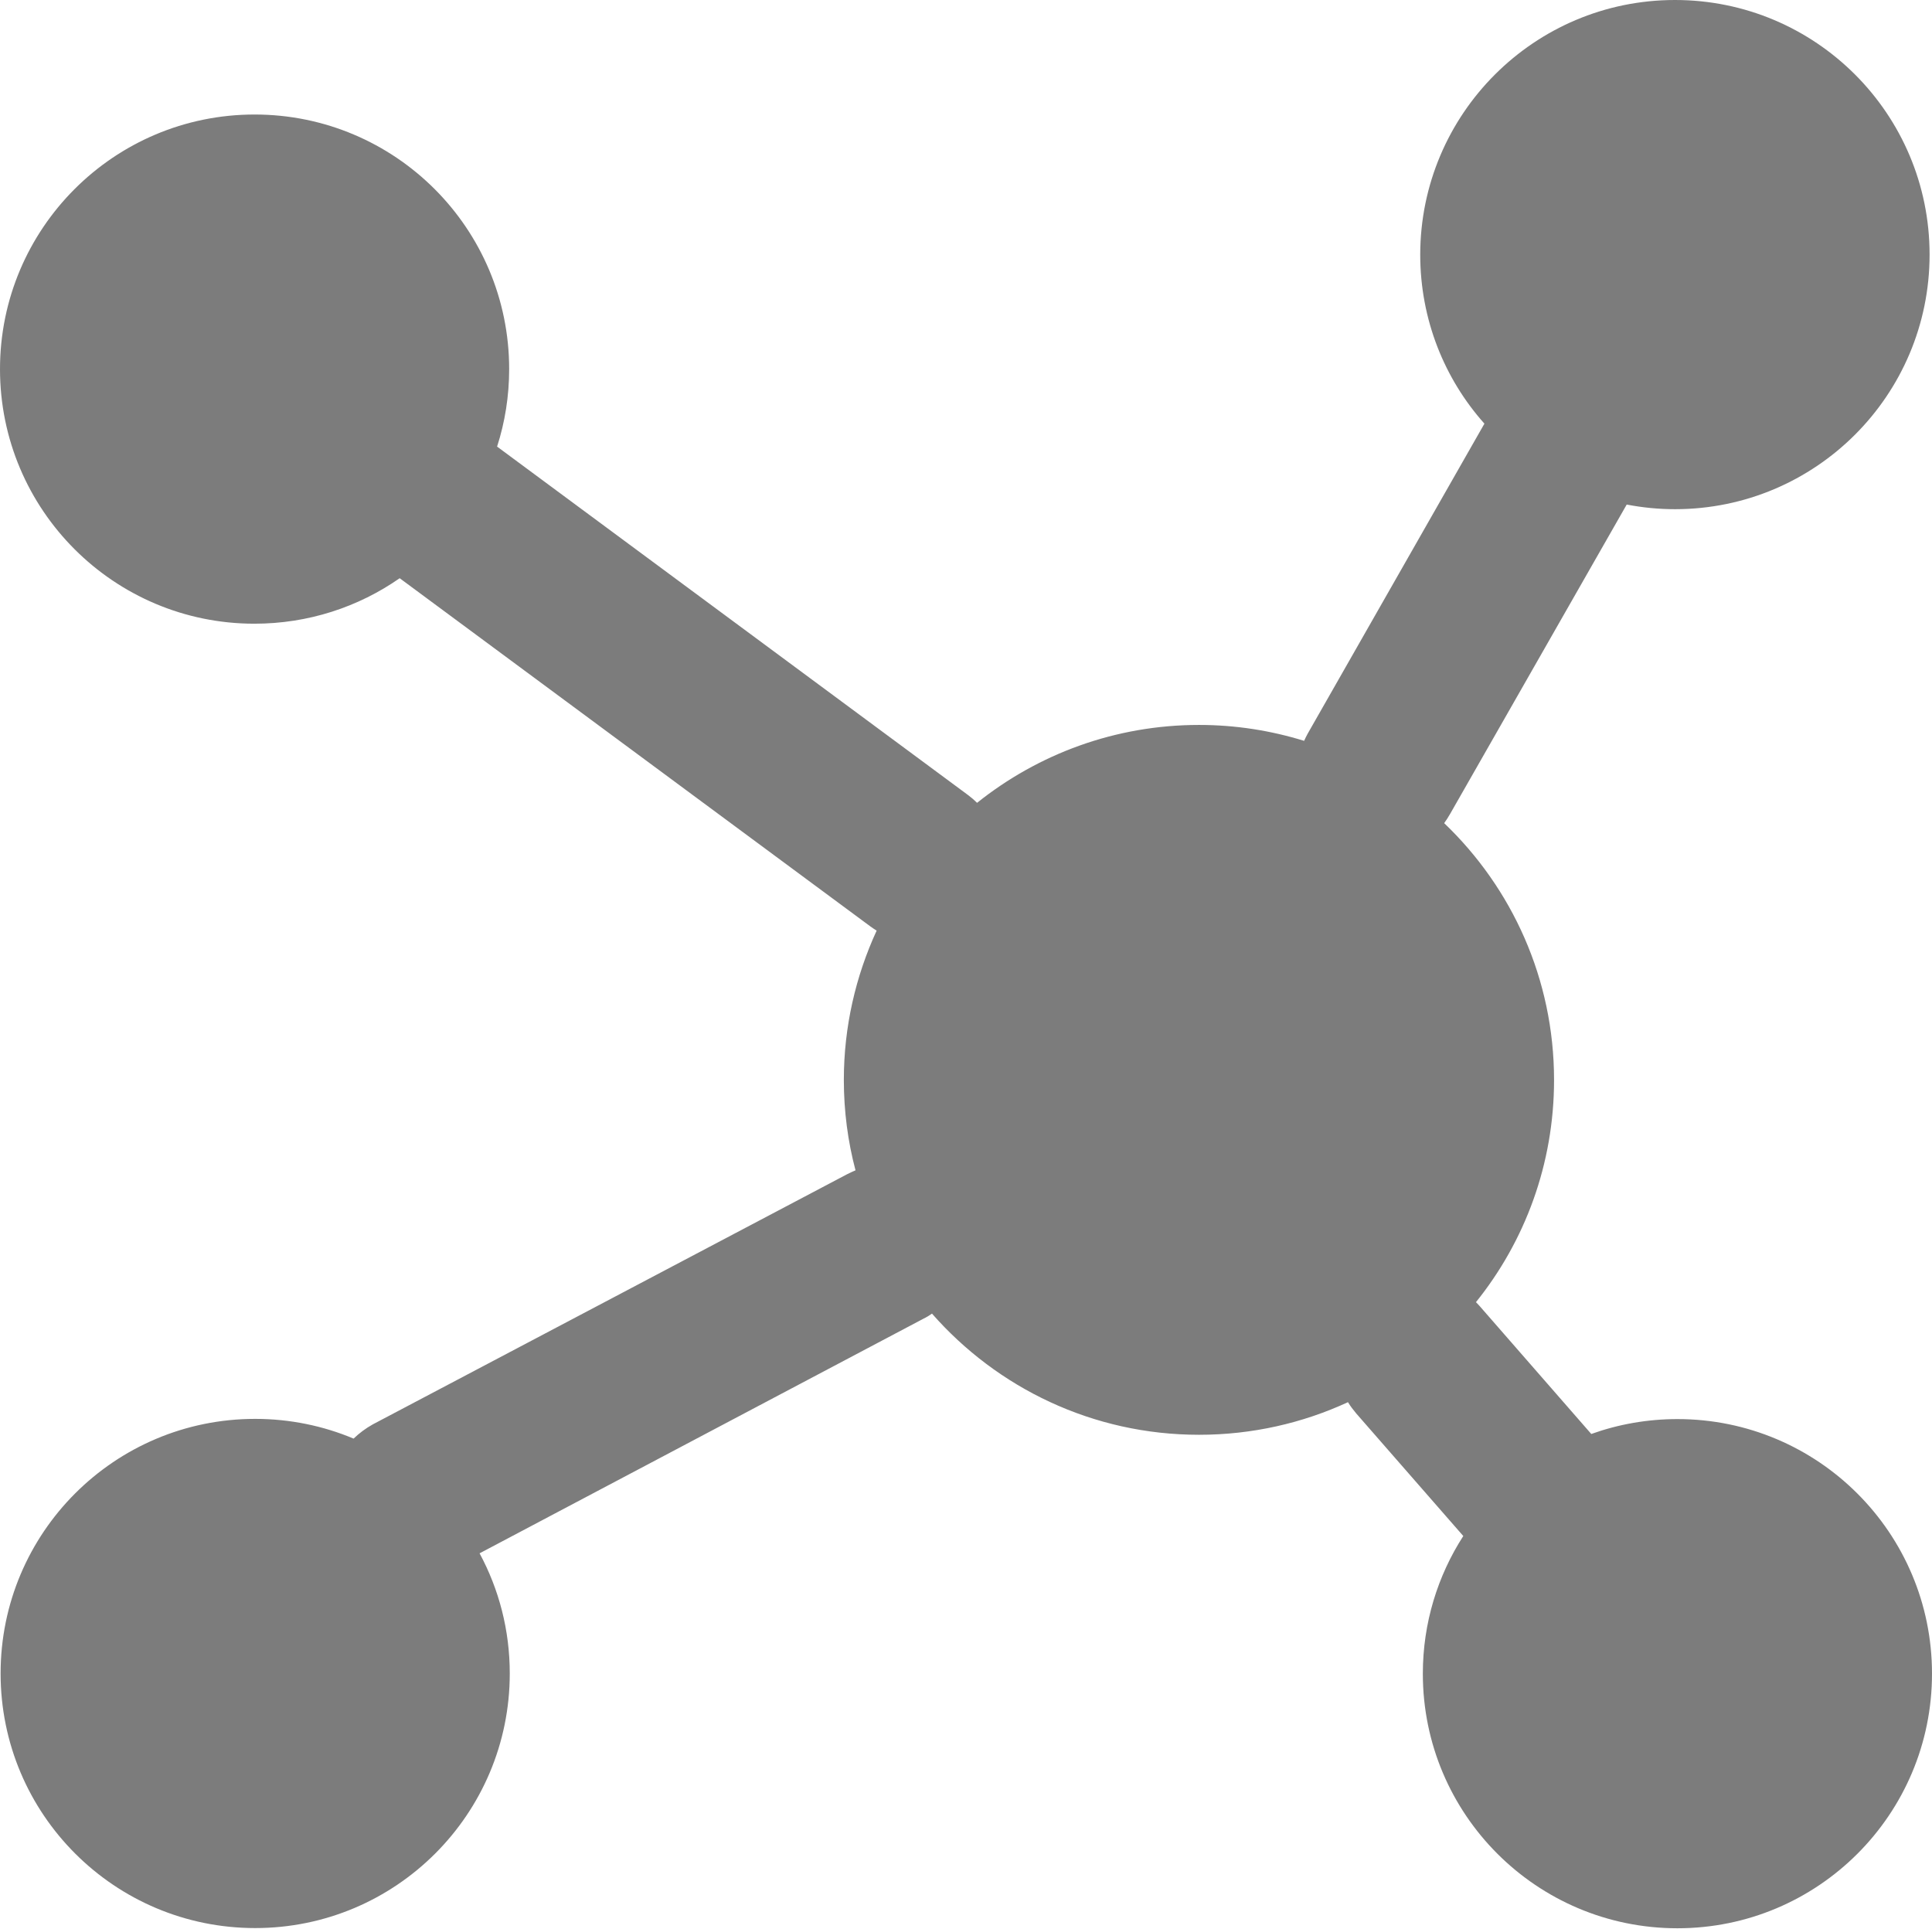
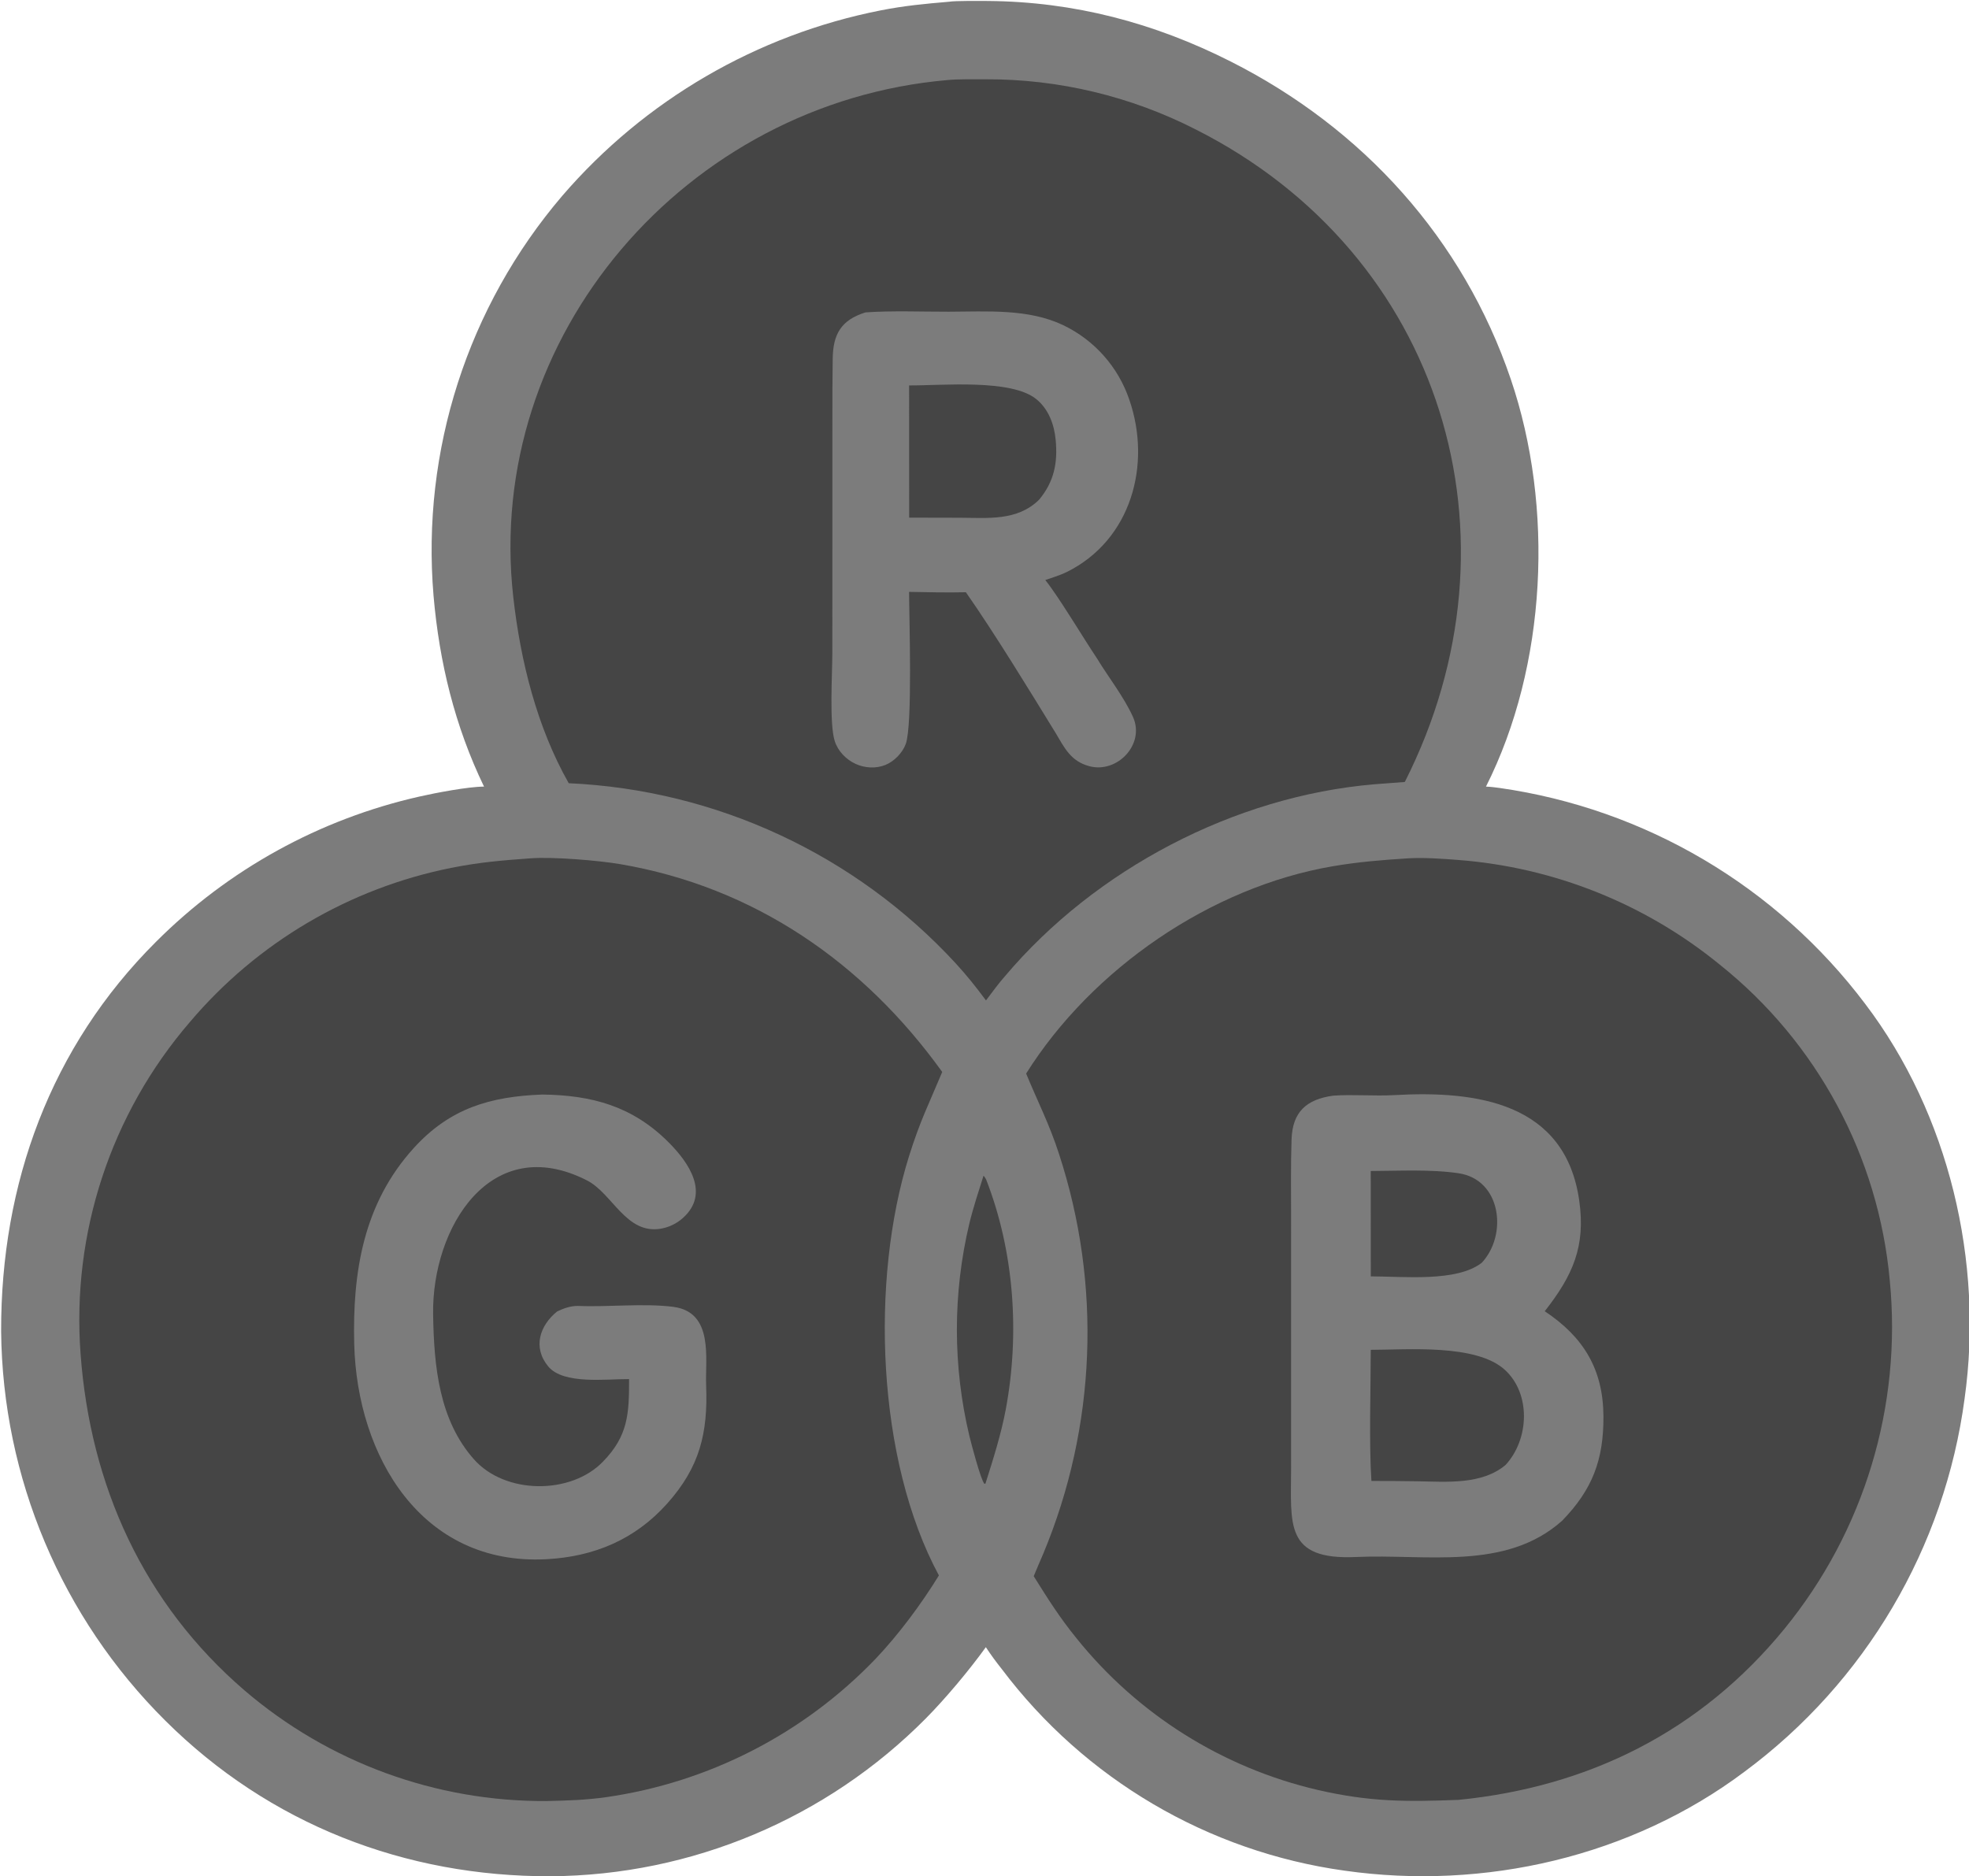
- <svg xmlns="http://www.w3.org/2000/svg" version="1.1" id="Layer_1" x="0px" y="0px" viewBox="0 0 96 95.81" style="enable-background:new 0 0 96 95.81" xml:space="preserve">
-   <style type="text/css">.st0{fill-rule:evenodd;clip-rule:evenodd;}</style>
-   <g>
-     <path class="st0" d="M59.58,36.02c1.82,0,3.57,0.28,5.22,0.79c0.05-0.12,0.12-0.24,0.18-0.36l8.78-15.4 c-1.99-2.23-3.19-5.18-3.19-8.4C70.58,5.66,76.24,0,83.23,0c6.99,0,12.65,5.66,12.65,12.65c0,6.99-5.66,12.65-12.65,12.65 c-0.82,0-1.62-0.08-2.4-0.23l-8.78,15.38c-0.09,0.16-0.19,0.31-0.29,0.45c3.36,3.21,5.46,7.74,5.46,12.76 c0,4.18-1.45,8.02-3.88,11.04c0.06,0.06,0.11,0.12,0.17,0.18l5.56,6.37c1.34-0.48,2.78-0.74,4.28-0.74 c6.99,0,12.65,5.66,12.65,12.65c0,6.99-5.66,12.65-12.65,12.65c-6.99,0-12.65-5.66-12.65-12.65c0-2.52,0.74-4.87,2.01-6.84 l-5.32-6.09c-0.15-0.18-0.29-0.36-0.41-0.56c-2.25,1.04-4.76,1.62-7.4,1.62c-5.29,0-10.03-2.33-13.27-6.02 c-0.13,0.09-0.27,0.18-0.42,0.25L23.83,77.18c0.96,1.78,1.5,3.81,1.5,5.97c0,6.99-5.66,12.65-12.65,12.65 c-6.99,0-12.65-5.66-12.65-12.65c0-6.99,5.66-12.65,12.65-12.65c1.73,0,3.39,0.35,4.89,0.98c0.28-0.27,0.6-0.51,0.96-0.71 L42.1,58.34c0.14-0.07,0.27-0.13,0.41-0.19c-0.38-1.43-0.58-2.94-0.58-4.49c0-2.65,0.59-5.16,1.63-7.42c-0.1-0.06-0.2-0.13-0.3-0.2 l-23.4-17.31c-2.05,1.43-4.54,2.26-7.22,2.26C5.66,30.99,0,25.33,0,18.34C0,11.36,5.66,5.69,12.65,5.69 c6.99,0,12.65,5.66,12.65,12.65c0,1.34-0.21,2.64-0.6,3.85l23.41,17.32c0.16,0.12,0.3,0.24,0.44,0.38 C51.58,37.47,55.41,36.02,59.58,36.02L59.58,36.02z" fill="#7c7c7c" />
-   </g>
+ <svg xmlns="http://www.w3.org/2000/svg" version="1.1" viewBox="219 233 1609 1533">
+   <defs>
+     </defs>
+   <path transform="translate(0,0)" style="fill: rgb(124,124,124)" stroke-linecap="round" d="M 994.507 234.421 C 999.381 233.548 1020.82 233.755 1026.57 233.802 C 1096.74 234.379 1162.12 251.636 1224.69 283.266 C 1332.76 337.887 1414.55 428.12 1453.58 542.931 C 1489.05 647.249 1483.11 776.929 1433.29 875.809 C 1436.86 875.927 1440.93 876.432 1444.49 876.928 C 1563.5 893.934 1670.92 957.408 1743.23 1053.45 C 1811.72 1143.66 1840.07 1264.22 1824.41 1375.85 C 1808.22 1497.64 1743.34 1607.66 1644.61 1680.78 C 1552.01 1750.33 1431.88 1777.95 1317.72 1761.69 C 1206.15 1746.18 1105.34 1686.88 1037.58 1596.89 C 1032.54 1590.54 1029.09 1585.81 1024.59 1579.07 C 1011.13 1597.76 991.783 1620.88 975.681 1637.16 C 894.56 1719.06 784.293 1765.48 669.021 1766.26 C 549.846 1766.66 439 1723.57 354.126 1639.14 C 269.29 1554.85 221.075 1440.54 219.923 1320.96 C 219.644 1200.3 260.274 1088.52 346.518 1002.6 C 405.597 943.489 480.224 902.346 561.741 883.938 C 574.872 880.948 601.66 875.835 614.527 875.805 C 590.653 826.304 577.983 774.326 573.27 719.771 C 563.307 601.182 601.182 483.534 678.458 393.031 C 745.801 314.814 837.437 261.45 938.699 241.478 C 958.07 237.673 974.854 236.093 994.507 234.421 Z" />
+   <path transform="translate(0,0)" style="fill: rgb(69,69,69)" stroke-linecap="round" d="M 1369.63 934.424 C 1382.53 933.657 1397.35 934.728 1410.3 935.726 C 1488.66 941.674 1563.31 971.494 1624.19 1021.17 C 1703.79 1084.66 1754.01 1177.89 1763.25 1279.28 C 1773.33 1381.89 1742.36 1484.31 1677.12 1564.14 C 1608.74 1647.71 1517.56 1693.21 1410.94 1703.84 C 1367.98 1705.47 1338.47 1705.59 1295.68 1695.7 C 1217.95 1677.58 1148.55 1633.91 1098.59 1571.67 C 1084.73 1554.59 1075.41 1539.73 1063.71 1521.05 C 1066.14 1515.01 1068.94 1508.86 1071.47 1502.8 C 1114.83 1398.87 1119.39 1282.81 1084.32 1175.79 C 1076.52 1151.61 1067.08 1133.51 1057.52 1110.31 C 1111.35 1024.64 1208.47 957.944 1307.98 940.916 C 1329.07 937.307 1348.3 935.79 1369.63 934.424 Z" />
+   <path transform="translate(0,0)" style="fill: rgb(124,124,124)" stroke-linecap="round" d="M 1308.45 1128.36 C 1324.59 1127.22 1342.03 1128.83 1358.36 1127.91 C 1425.71 1124.09 1498.28 1133.95 1509.53 1214.37 C 1514.73 1251.53 1504.41 1275.05 1481.31 1304.53 C 1512.93 1325.55 1529.07 1351.89 1529.28 1390.43 C 1529.47 1425.97 1520.28 1450.19 1495.61 1475.64 C 1449.37 1517.05 1383.85 1502.73 1327.28 1505.37 C 1268.3 1508.12 1274.05 1478.33 1274.04 1432.64 L 1274.03 1353.91 L 1274.04 1228.34 C 1274.04 1206.96 1273.7 1185.54 1274.41 1164.17 C 1275.17 1141.47 1286.73 1131.35 1308.45 1128.36 Z" />
+   <path transform="translate(0,0)" style="fill: rgb(69,69,69)" stroke-linecap="round" d="M 1339.13 1336.08 C 1369.22 1336.04 1425.27 1331.08 1448.71 1352.42 C 1470.03 1371.83 1468.81 1408.97 1449.31 1430.15 C 1429.79 1446.51 1401.25 1443.87 1377.2 1443.49 C 1364.69 1443.29 1352.19 1443.21 1339.68 1443.23 C 1337.65 1413.44 1339.12 1367.06 1339.13 1336.08 Z" />
+   <path transform="translate(0,0)" style="fill: rgb(69,69,69)" stroke-linecap="round" d="M 1339.11 1189.94 C 1362.35 1189.85 1387.83 1188.43 1410.65 1191.73 C 1446 1196.84 1451.07 1242.22 1429.87 1264.9 C 1409.5 1280.8 1366.27 1276.08 1339.17 1276.04 L 1339.11 1189.94 Z" />
+   <path transform="translate(0,0)" style="fill: rgb(69,69,69)" stroke-linecap="round" d="M 652.605 934.411 C 670.608 933.055 707.867 936.118 725.77 939.168 C 835.436 957.855 924.692 1019.66 988.958 1109 C 977.666 1136.03 970.996 1148.58 961.815 1177.86 C 930.097 1279 935.244 1425.93 986.241 1520.43 C 971.952 1543.7 953.147 1569.01 934.314 1588.77 C 875.577 1649.91 798.083 1689.64 714.159 1701.66 C 696.745 1704.07 682.927 1704.38 665.444 1704.81 C 575.041 1705.32 487.484 1673.22 418.83 1614.4 C 336.188 1543.34 292.797 1447.05 284.851 1339.5 C 277.434 1240.78 309.581 1143.16 374.205 1068.16 C 429.165 1003.23 504.491 958.828 587.913 942.182 C 611.13 937.59 629.019 936.115 652.605 934.411 Z" />
+   <path transform="translate(0,0)" style="fill: rgb(124,124,124)" stroke-linecap="round" d="M 662.238 1127.45 C 702.875 1127.97 735.9 1137.01 765.324 1166.46 C 781.685 1182.83 799.55 1208.28 776.975 1228.39 C 771.875 1232.95 765.586 1235.97 758.838 1237.11 C 730.521 1241.76 719.449 1208.24 698.708 1197.65 C 619.852 1157.4 571.818 1236.47 572.93 1307.08 C 573.605 1350.02 577.92 1393.43 606.227 1425.47 C 631.858 1454.47 685.568 1454.52 711.663 1427.5 C 732.436 1406.28 733.092 1387.99 733.062 1359.99 C 714.453 1359.83 679.371 1364.65 666.967 1349.61 C 654.106 1334.03 660.12 1316.23 674.165 1304.78 C 679.146 1302.33 685.129 1300.15 691.18 1300.19 C 715.919 1301.26 744.733 1297.85 769.047 1300.93 C 802.522 1305.16 795.167 1343.37 796.028 1365.04 C 797.59 1404.31 790.695 1432.01 764.232 1461.66 C 737.915 1491.14 704.321 1505.18 665.242 1507.19 C 563.567 1512.46 510.753 1423.16 508.457 1331.25 C 506.998 1272.81 515.878 1216.53 557.149 1171.14 C 586.744 1138.6 619.677 1129.04 662.238 1127.45 Z" />
+   <path transform="translate(0,0)" style="fill: rgb(69,69,69)" stroke-linecap="round" d="M 993.45 298.408 C 1001.52 297.585 1016.48 297.75 1024.61 297.782 C 1084.26 297.61 1143.09 311.684 1196.2 338.835 C 1397.79 440.667 1468.12 672.095 1366.96 872.017 C 1358.7 872.591 1350.45 873.219 1342.2 873.9 C 1227.86 883.557 1114.07 943.283 1040.2 1030.78 C 1034.99 1036.62 1029.51 1044.23 1024.71 1050.55 C 1016.35 1039.25 1009.3 1030.44 999.765 1020.01 C 917.889 931.319 804.334 878.505 683.753 873.034 C 657.74 827.213 644.304 773.035 638.443 720.995 C 614.43 507.785 779.778 316.778 993.45 298.408 Z" />
+   <path transform="translate(0,0)" style="fill: rgb(124,124,124)" stroke-linecap="round" d="M 926.264 488.285 C 947.984 486.775 972.332 487.768 994.279 487.723 C 1025.47 487.657 1059.24 485.047 1087.97 498.797 C 1113.35 510.996 1132.76 532.895 1141.81 559.559 C 1160.21 612.618 1143.48 674.229 1090.79 700.409 C 1085.42 703.079 1078.9 705.041 1073.18 706.965 C 1074.94 709.223 1076.65 711.521 1078.3 713.856 C 1090.86 731.653 1103.23 752.702 1115.48 771.133 C 1124.95 786.72 1137.32 802.309 1144.82 818.846 C 1154.91 841.107 1132.03 865.395 1108.94 859.068 C 1094.17 855.022 1089.05 844.544 1081.92 832.474 C 1060.26 797.185 1031.78 750.569 1008.29 716.985 C 992.717 717.328 977.439 716.979 961.873 716.681 C 961.941 738.835 964.814 825.33 959.171 840.934 C 956.553 848.174 949.658 855.247 942.523 858.106 C 934.674 861.25 925.659 860.706 918.027 857.181 C 910.345 853.633 903.773 846.813 901.148 838.687 C 896.589 824.57 899.145 783.625 899.15 767.048 L 899.193 662.631 L 899.202 574.963 C 899.206 558.599 899.189 542.269 899.459 525.908 C 899.788 506.011 906.372 494.495 926.264 488.285 Z" />
+   <path transform="translate(0,0)" style="fill: rgb(69,69,69)" stroke-linecap="round" d="M 961.887 547.972 C 988.955 548.117 1045.37 542.478 1065.87 559.203 C 1075.91 567.389 1080.47 579.925 1081.66 592.49 C 1083.44 611.184 1080.4 626.625 1068.09 641.388 C 1050.19 658.956 1026.29 656.178 1003.1 656.094 L 961.942 656.007 L 961.887 547.972 Z" />
+   <path transform="translate(0,0)" style="fill: rgb(69,69,69)" stroke-linecap="round" d="M 1022.71 1193.74 C 1023.31 1194.34 1024.54 1196.13 1024.86 1196.94 C 1047.75 1255.6 1052.42 1322.63 1040.95 1384.4 C 1037.14 1404.9 1030.54 1425.61 1024.29 1445.35 L 1023.46 1445.61 C 1020.38 1442.27 1012.64 1412.51 1011.14 1406.41 C 997.555 1349.42 997.53 1290.05 1011.07 1233.05 C 1014.13 1220.27 1018.75 1206.35 1022.71 1193.74 Z" />
</svg>
